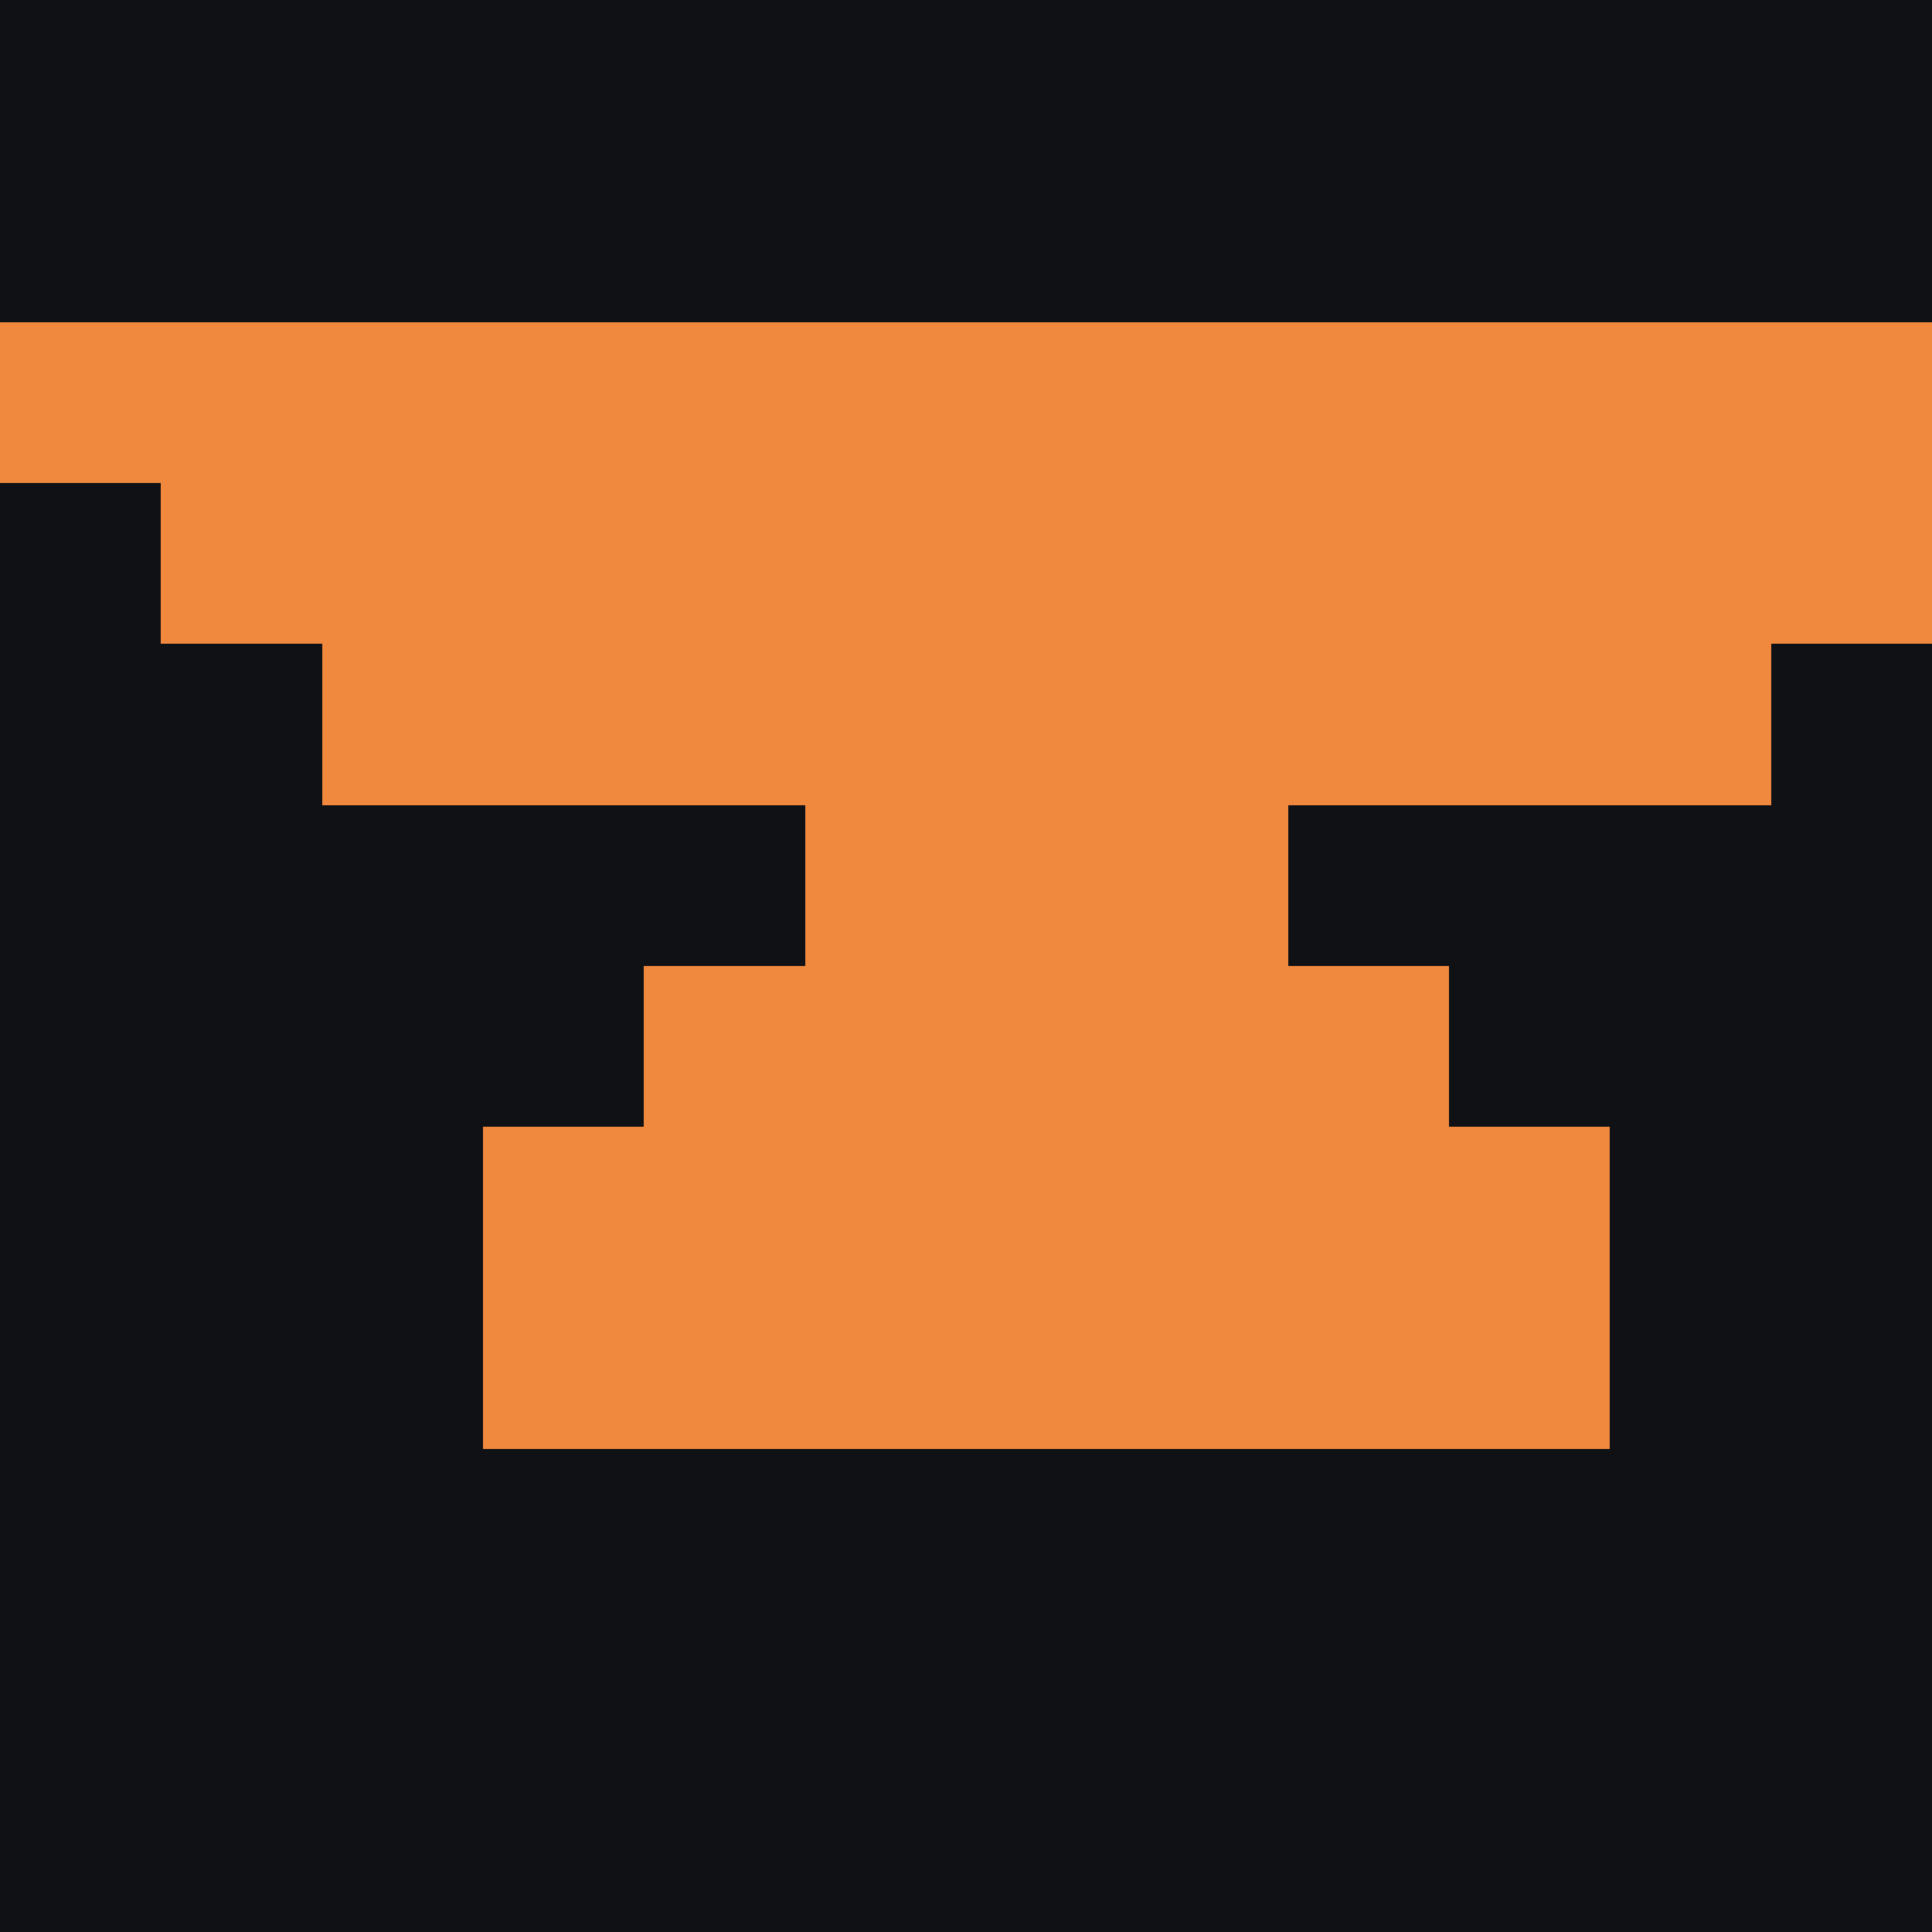
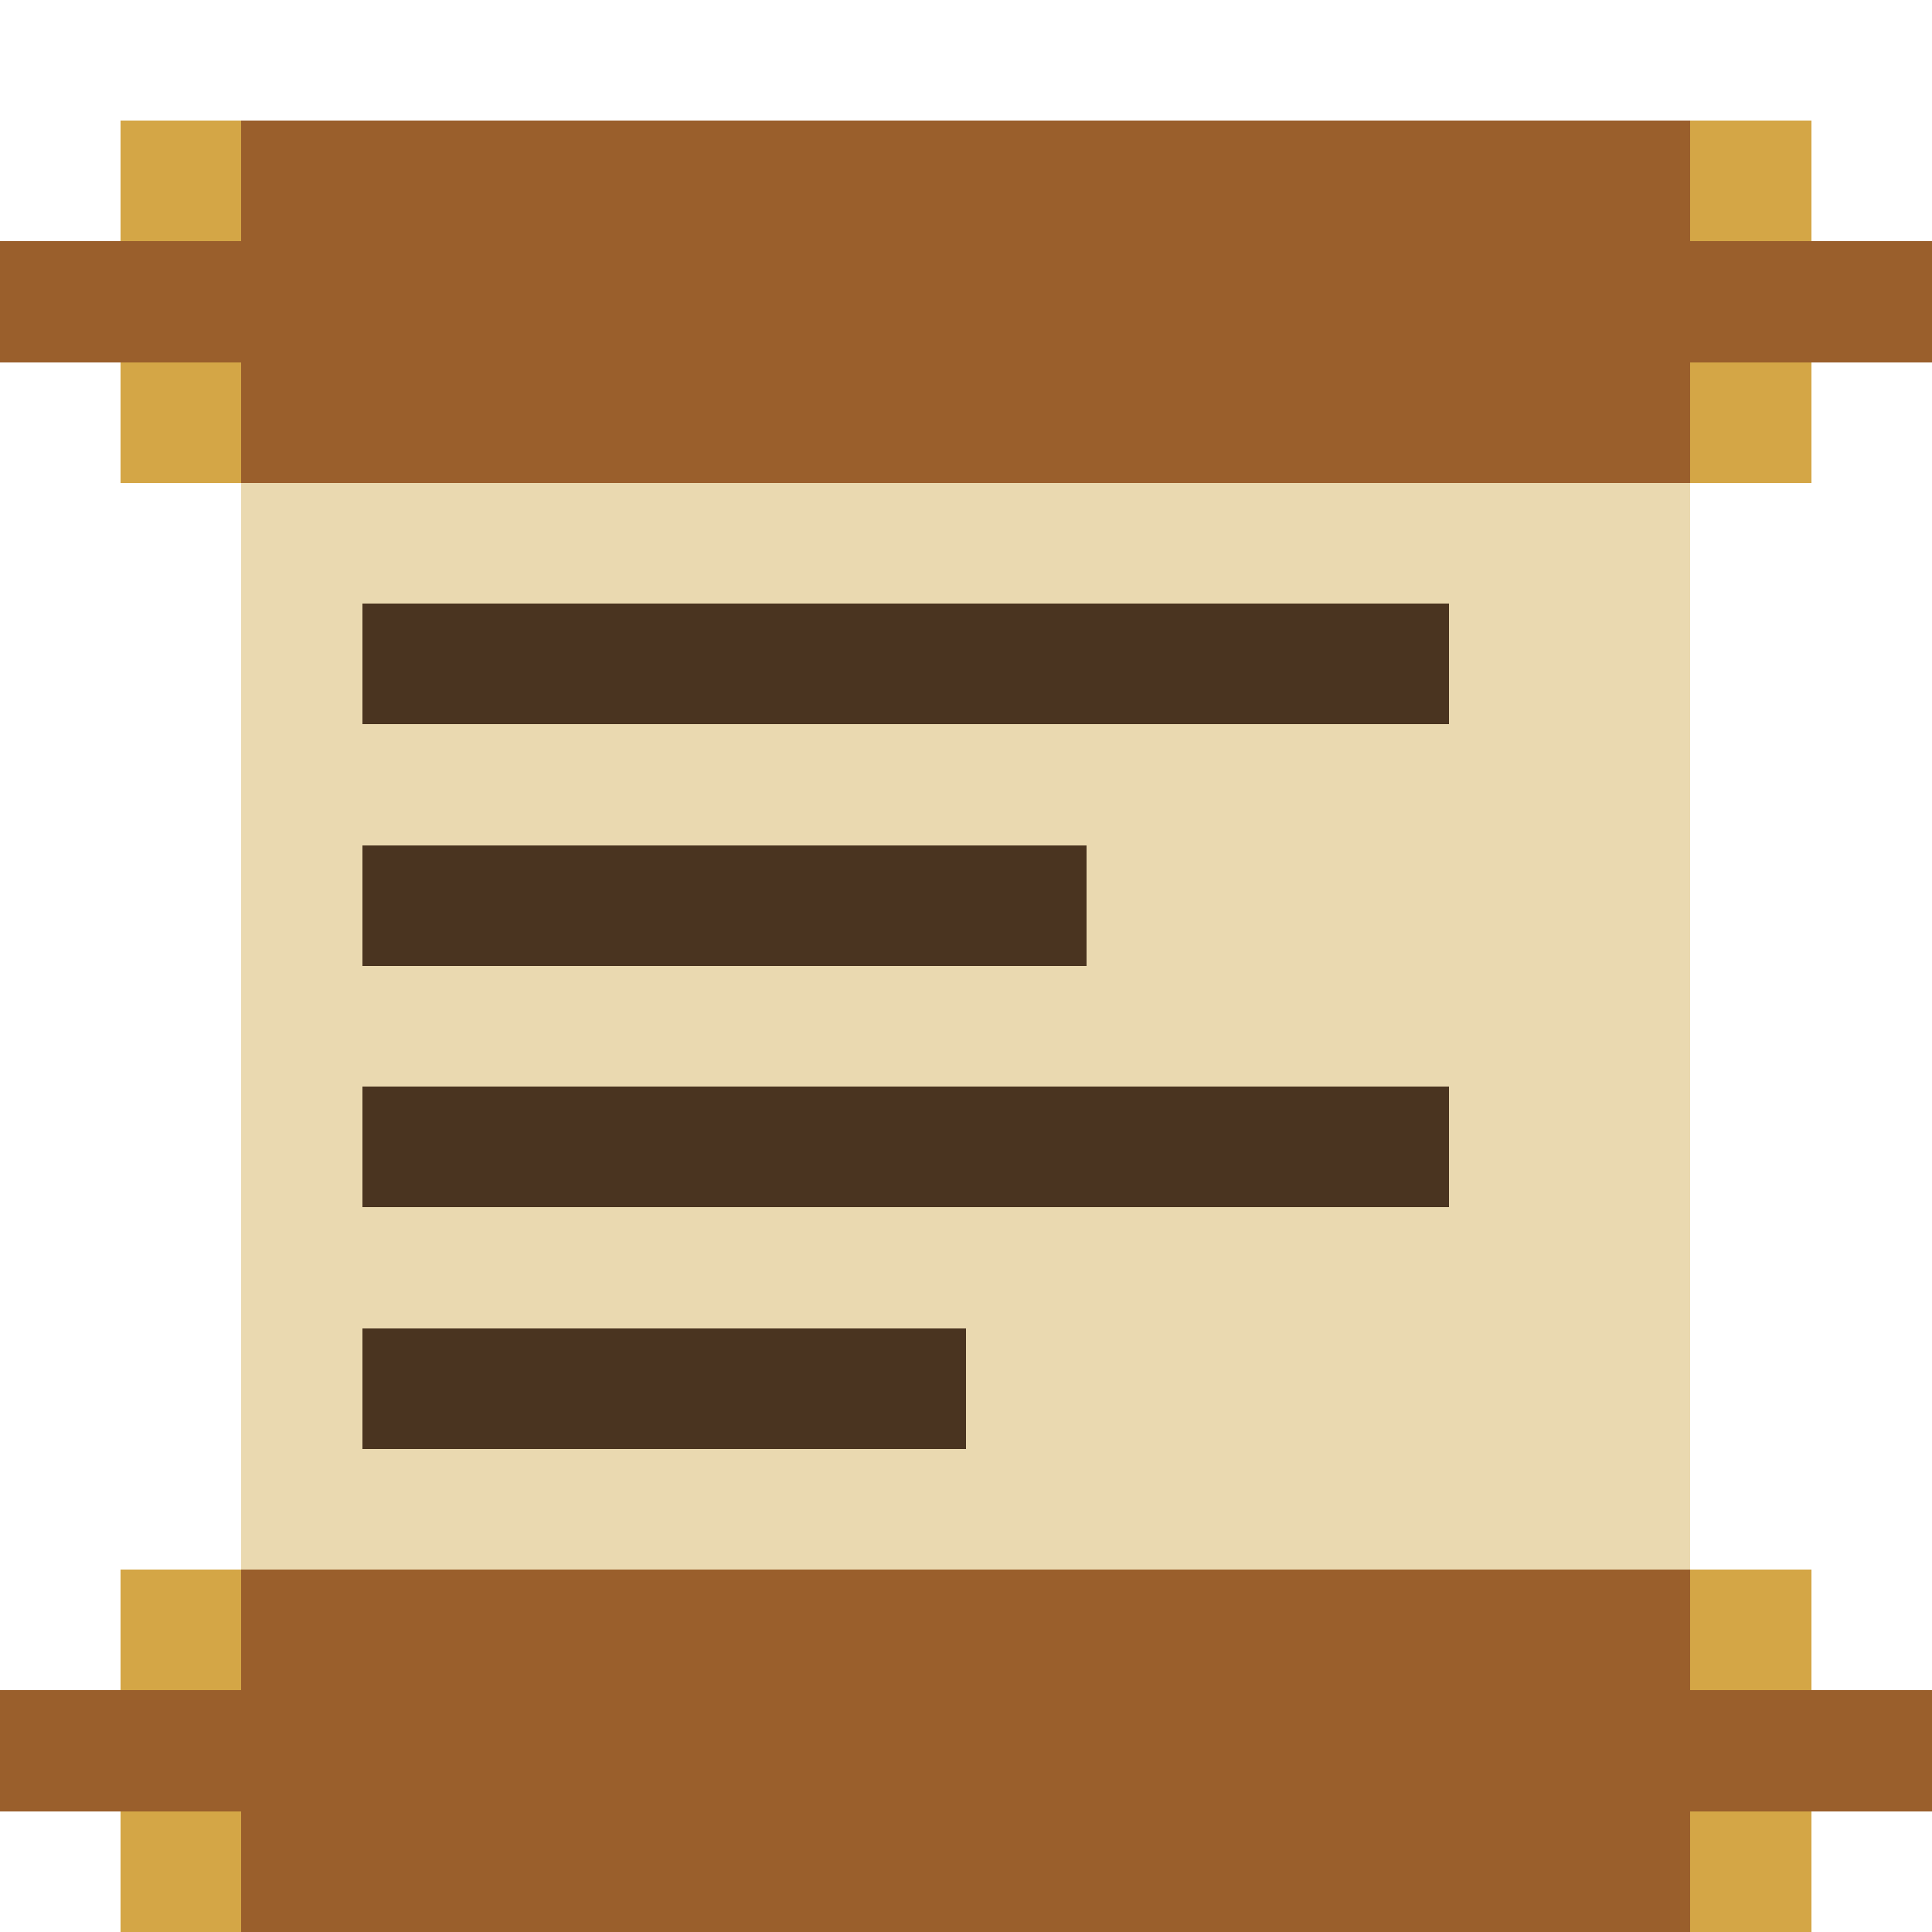
- <svg xmlns="http://www.w3.org/2000/svg" viewBox="0 0 12 12" shape-rendering="crispEdges">
-   <rect width="12" height="12" fill="#0f1115" />
-   <path fill="#f0883e" d="M0 2h12v1H0zM1 3h11v1H1zM2 4h9v1H2zM5 5h3v1H5zM4 6h5v1H4zM3 7h7v2H3z" />
+ <svg xmlns="http://www.w3.org/2000/svg" viewBox="0 0 16 16" shape-rendering="crispEdges">
+   <rect x="1" y="1" width="1" height="1" fill="#d4a646" />
+   <rect x="2" y="1" width="1" height="1" fill="#9a5f2c" />
+   <rect x="3" y="1" width="1" height="1" fill="#9a5f2c" />
+   <rect x="4" y="1" width="1" height="1" fill="#9a5f2c" />
+   <rect x="5" y="1" width="1" height="1" fill="#9a5f2c" />
+   <rect x="6" y="1" width="1" height="1" fill="#9a5f2c" />
+   <rect x="7" y="1" width="1" height="1" fill="#9a5f2c" />
+   <rect x="8" y="1" width="1" height="1" fill="#9a5f2c" />
+   <rect x="9" y="1" width="1" height="1" fill="#9a5f2c" />
+   <rect x="10" y="1" width="1" height="1" fill="#9a5f2c" />
+   <rect x="11" y="1" width="1" height="1" fill="#9a5f2c" />
+   <rect x="12" y="1" width="1" height="1" fill="#9a5f2c" />
+   <rect x="13" y="1" width="1" height="1" fill="#9a5f2c" />
+   <rect x="14" y="1" width="1" height="1" fill="#d4a646" />
+   <rect x="0" y="2" width="1" height="1" fill="#9a5f2c" />
+   <rect x="1" y="2" width="1" height="1" fill="#9a5f2c" />
+   <rect x="2" y="2" width="1" height="1" fill="#9a5f2c" />
+   <rect x="3" y="2" width="1" height="1" fill="#9a5f2c" />
+   <rect x="4" y="2" width="1" height="1" fill="#9a5f2c" />
+   <rect x="5" y="2" width="1" height="1" fill="#9a5f2c" />
+   <rect x="6" y="2" width="1" height="1" fill="#9a5f2c" />
+   <rect x="7" y="2" width="1" height="1" fill="#9a5f2c" />
+   <rect x="8" y="2" width="1" height="1" fill="#9a5f2c" />
+   <rect x="9" y="2" width="1" height="1" fill="#9a5f2c" />
+   <rect x="10" y="2" width="1" height="1" fill="#9a5f2c" />
+   <rect x="11" y="2" width="1" height="1" fill="#9a5f2c" />
+   <rect x="12" y="2" width="1" height="1" fill="#9a5f2c" />
+   <rect x="13" y="2" width="1" height="1" fill="#9a5f2c" />
+   <rect x="14" y="2" width="1" height="1" fill="#9a5f2c" />
+   <rect x="15" y="2" width="1" height="1" fill="#9a5f2c" />
+   <rect x="1" y="3" width="1" height="1" fill="#d4a646" />
+   <rect x="2" y="3" width="1" height="1" fill="#9a5f2c" />
+   <rect x="3" y="3" width="1" height="1" fill="#9a5f2c" />
+   <rect x="4" y="3" width="1" height="1" fill="#9a5f2c" />
+   <rect x="5" y="3" width="1" height="1" fill="#9a5f2c" />
+   <rect x="6" y="3" width="1" height="1" fill="#9a5f2c" />
+   <rect x="7" y="3" width="1" height="1" fill="#9a5f2c" />
+   <rect x="8" y="3" width="1" height="1" fill="#9a5f2c" />
+   <rect x="9" y="3" width="1" height="1" fill="#9a5f2c" />
+   <rect x="10" y="3" width="1" height="1" fill="#9a5f2c" />
+   <rect x="11" y="3" width="1" height="1" fill="#9a5f2c" />
+   <rect x="12" y="3" width="1" height="1" fill="#9a5f2c" />
+   <rect x="13" y="3" width="1" height="1" fill="#9a5f2c" />
+   <rect x="14" y="3" width="1" height="1" fill="#d4a646" />
+   <rect x="2" y="4" width="1" height="1" fill="#ead9b0" />
+   <rect x="3" y="4" width="1" height="1" fill="#ead9b0" />
+   <rect x="4" y="4" width="1" height="1" fill="#ead9b0" />
+   <rect x="5" y="4" width="1" height="1" fill="#ead9b0" />
+   <rect x="6" y="4" width="1" height="1" fill="#ead9b0" />
+   <rect x="7" y="4" width="1" height="1" fill="#ead9b0" />
+   <rect x="8" y="4" width="1" height="1" fill="#ead9b0" />
+   <rect x="9" y="4" width="1" height="1" fill="#ead9b0" />
+   <rect x="10" y="4" width="1" height="1" fill="#ead9b0" />
+   <rect x="11" y="4" width="1" height="1" fill="#ead9b0" />
+   <rect x="12" y="4" width="1" height="1" fill="#ead9b0" />
+   <rect x="13" y="4" width="1" height="1" fill="#ead9b0" />
+   <rect x="2" y="5" width="1" height="1" fill="#ead9b0" />
+   <rect x="3" y="5" width="1" height="1" fill="#4a3420" />
+   <rect x="4" y="5" width="1" height="1" fill="#4a3420" />
+   <rect x="5" y="5" width="1" height="1" fill="#4a3420" />
+   <rect x="6" y="5" width="1" height="1" fill="#4a3420" />
+   <rect x="7" y="5" width="1" height="1" fill="#4a3420" />
+   <rect x="8" y="5" width="1" height="1" fill="#4a3420" />
+   <rect x="9" y="5" width="1" height="1" fill="#4a3420" />
+   <rect x="10" y="5" width="1" height="1" fill="#4a3420" />
+   <rect x="11" y="5" width="1" height="1" fill="#4a3420" />
+   <rect x="12" y="5" width="1" height="1" fill="#ead9b0" />
+   <rect x="13" y="5" width="1" height="1" fill="#ead9b0" />
+   <rect x="2" y="6" width="1" height="1" fill="#ead9b0" />
+   <rect x="3" y="6" width="1" height="1" fill="#ead9b0" />
+   <rect x="4" y="6" width="1" height="1" fill="#ead9b0" />
+   <rect x="5" y="6" width="1" height="1" fill="#ead9b0" />
+   <rect x="6" y="6" width="1" height="1" fill="#ead9b0" />
+   <rect x="7" y="6" width="1" height="1" fill="#ead9b0" />
+   <rect x="8" y="6" width="1" height="1" fill="#ead9b0" />
+   <rect x="9" y="6" width="1" height="1" fill="#ead9b0" />
+   <rect x="10" y="6" width="1" height="1" fill="#ead9b0" />
+   <rect x="11" y="6" width="1" height="1" fill="#ead9b0" />
+   <rect x="12" y="6" width="1" height="1" fill="#ead9b0" />
+   <rect x="13" y="6" width="1" height="1" fill="#ead9b0" />
+   <rect x="2" y="7" width="1" height="1" fill="#ead9b0" />
+   <rect x="3" y="7" width="1" height="1" fill="#4a3420" />
+   <rect x="4" y="7" width="1" height="1" fill="#4a3420" />
+   <rect x="5" y="7" width="1" height="1" fill="#4a3420" />
+   <rect x="6" y="7" width="1" height="1" fill="#4a3420" />
+   <rect x="7" y="7" width="1" height="1" fill="#4a3420" />
+   <rect x="8" y="7" width="1" height="1" fill="#4a3420" />
+   <rect x="9" y="7" width="1" height="1" fill="#ead9b0" />
+   <rect x="10" y="7" width="1" height="1" fill="#ead9b0" />
+   <rect x="11" y="7" width="1" height="1" fill="#ead9b0" />
+   <rect x="12" y="7" width="1" height="1" fill="#ead9b0" />
+   <rect x="13" y="7" width="1" height="1" fill="#ead9b0" />
+   <rect x="2" y="8" width="1" height="1" fill="#ead9b0" />
+   <rect x="3" y="8" width="1" height="1" fill="#ead9b0" />
+   <rect x="4" y="8" width="1" height="1" fill="#ead9b0" />
+   <rect x="5" y="8" width="1" height="1" fill="#ead9b0" />
+   <rect x="6" y="8" width="1" height="1" fill="#ead9b0" />
+   <rect x="7" y="8" width="1" height="1" fill="#ead9b0" />
+   <rect x="8" y="8" width="1" height="1" fill="#ead9b0" />
+   <rect x="9" y="8" width="1" height="1" fill="#ead9b0" />
+   <rect x="10" y="8" width="1" height="1" fill="#ead9b0" />
+   <rect x="11" y="8" width="1" height="1" fill="#ead9b0" />
+   <rect x="12" y="8" width="1" height="1" fill="#ead9b0" />
+   <rect x="13" y="8" width="1" height="1" fill="#ead9b0" />
+   <rect x="2" y="9" width="1" height="1" fill="#ead9b0" />
+   <rect x="3" y="9" width="1" height="1" fill="#4a3420" />
+   <rect x="4" y="9" width="1" height="1" fill="#4a3420" />
+   <rect x="5" y="9" width="1" height="1" fill="#4a3420" />
+   <rect x="6" y="9" width="1" height="1" fill="#4a3420" />
+   <rect x="7" y="9" width="1" height="1" fill="#4a3420" />
+   <rect x="8" y="9" width="1" height="1" fill="#4a3420" />
+   <rect x="9" y="9" width="1" height="1" fill="#4a3420" />
+   <rect x="10" y="9" width="1" height="1" fill="#4a3420" />
+   <rect x="11" y="9" width="1" height="1" fill="#4a3420" />
+   <rect x="12" y="9" width="1" height="1" fill="#ead9b0" />
+   <rect x="13" y="9" width="1" height="1" fill="#ead9b0" />
+   <rect x="2" y="10" width="1" height="1" fill="#ead9b0" />
+   <rect x="3" y="10" width="1" height="1" fill="#ead9b0" />
+   <rect x="4" y="10" width="1" height="1" fill="#ead9b0" />
+   <rect x="5" y="10" width="1" height="1" fill="#ead9b0" />
+   <rect x="6" y="10" width="1" height="1" fill="#ead9b0" />
+   <rect x="7" y="10" width="1" height="1" fill="#ead9b0" />
+   <rect x="8" y="10" width="1" height="1" fill="#ead9b0" />
+   <rect x="9" y="10" width="1" height="1" fill="#ead9b0" />
+   <rect x="10" y="10" width="1" height="1" fill="#ead9b0" />
+   <rect x="11" y="10" width="1" height="1" fill="#ead9b0" />
+   <rect x="12" y="10" width="1" height="1" fill="#ead9b0" />
+   <rect x="13" y="10" width="1" height="1" fill="#ead9b0" />
+   <rect x="2" y="11" width="1" height="1" fill="#ead9b0" />
+   <rect x="3" y="11" width="1" height="1" fill="#4a3420" />
+   <rect x="4" y="11" width="1" height="1" fill="#4a3420" />
+   <rect x="5" y="11" width="1" height="1" fill="#4a3420" />
+   <rect x="6" y="11" width="1" height="1" fill="#4a3420" />
+   <rect x="7" y="11" width="1" height="1" fill="#4a3420" />
+   <rect x="8" y="11" width="1" height="1" fill="#ead9b0" />
+   <rect x="9" y="11" width="1" height="1" fill="#ead9b0" />
+   <rect x="10" y="11" width="1" height="1" fill="#ead9b0" />
+   <rect x="11" y="11" width="1" height="1" fill="#ead9b0" />
+   <rect x="12" y="11" width="1" height="1" fill="#ead9b0" />
+   <rect x="13" y="11" width="1" height="1" fill="#ead9b0" />
+   <rect x="2" y="12" width="1" height="1" fill="#ead9b0" />
+   <rect x="3" y="12" width="1" height="1" fill="#ead9b0" />
+   <rect x="4" y="12" width="1" height="1" fill="#ead9b0" />
+   <rect x="5" y="12" width="1" height="1" fill="#ead9b0" />
+   <rect x="6" y="12" width="1" height="1" fill="#ead9b0" />
+   <rect x="7" y="12" width="1" height="1" fill="#ead9b0" />
+   <rect x="8" y="12" width="1" height="1" fill="#ead9b0" />
+   <rect x="9" y="12" width="1" height="1" fill="#ead9b0" />
+   <rect x="10" y="12" width="1" height="1" fill="#ead9b0" />
+   <rect x="11" y="12" width="1" height="1" fill="#ead9b0" />
+   <rect x="12" y="12" width="1" height="1" fill="#ead9b0" />
+   <rect x="13" y="12" width="1" height="1" fill="#ead9b0" />
+   <rect x="1" y="13" width="1" height="1" fill="#d4a646" />
+   <rect x="2" y="13" width="1" height="1" fill="#9a5f2c" />
+   <rect x="3" y="13" width="1" height="1" fill="#9a5f2c" />
+   <rect x="4" y="13" width="1" height="1" fill="#9a5f2c" />
+   <rect x="5" y="13" width="1" height="1" fill="#9a5f2c" />
+   <rect x="6" y="13" width="1" height="1" fill="#9a5f2c" />
+   <rect x="7" y="13" width="1" height="1" fill="#9a5f2c" />
+   <rect x="8" y="13" width="1" height="1" fill="#9a5f2c" />
+   <rect x="9" y="13" width="1" height="1" fill="#9a5f2c" />
+   <rect x="10" y="13" width="1" height="1" fill="#9a5f2c" />
+   <rect x="11" y="13" width="1" height="1" fill="#9a5f2c" />
+   <rect x="12" y="13" width="1" height="1" fill="#9a5f2c" />
+   <rect x="13" y="13" width="1" height="1" fill="#9a5f2c" />
+   <rect x="14" y="13" width="1" height="1" fill="#d4a646" />
+   <rect x="0" y="14" width="1" height="1" fill="#9a5f2c" />
+   <rect x="1" y="14" width="1" height="1" fill="#9a5f2c" />
+   <rect x="2" y="14" width="1" height="1" fill="#9a5f2c" />
+   <rect x="3" y="14" width="1" height="1" fill="#9a5f2c" />
+   <rect x="4" y="14" width="1" height="1" fill="#9a5f2c" />
+   <rect x="5" y="14" width="1" height="1" fill="#9a5f2c" />
+   <rect x="6" y="14" width="1" height="1" fill="#9a5f2c" />
+   <rect x="7" y="14" width="1" height="1" fill="#9a5f2c" />
+   <rect x="8" y="14" width="1" height="1" fill="#9a5f2c" />
+   <rect x="9" y="14" width="1" height="1" fill="#9a5f2c" />
+   <rect x="10" y="14" width="1" height="1" fill="#9a5f2c" />
+   <rect x="11" y="14" width="1" height="1" fill="#9a5f2c" />
+   <rect x="12" y="14" width="1" height="1" fill="#9a5f2c" />
+   <rect x="13" y="14" width="1" height="1" fill="#9a5f2c" />
+   <rect x="14" y="14" width="1" height="1" fill="#9a5f2c" />
+   <rect x="15" y="14" width="1" height="1" fill="#9a5f2c" />
+   <rect x="1" y="15" width="1" height="1" fill="#d4a646" />
+   <rect x="2" y="15" width="1" height="1" fill="#9a5f2c" />
+   <rect x="3" y="15" width="1" height="1" fill="#9a5f2c" />
+   <rect x="4" y="15" width="1" height="1" fill="#9a5f2c" />
+   <rect x="5" y="15" width="1" height="1" fill="#9a5f2c" />
+   <rect x="6" y="15" width="1" height="1" fill="#9a5f2c" />
+   <rect x="7" y="15" width="1" height="1" fill="#9a5f2c" />
+   <rect x="8" y="15" width="1" height="1" fill="#9a5f2c" />
+   <rect x="9" y="15" width="1" height="1" fill="#9a5f2c" />
+   <rect x="10" y="15" width="1" height="1" fill="#9a5f2c" />
+   <rect x="11" y="15" width="1" height="1" fill="#9a5f2c" />
+   <rect x="12" y="15" width="1" height="1" fill="#9a5f2c" />
+   <rect x="13" y="15" width="1" height="1" fill="#9a5f2c" />
+   <rect x="14" y="15" width="1" height="1" fill="#d4a646" />
</svg>
